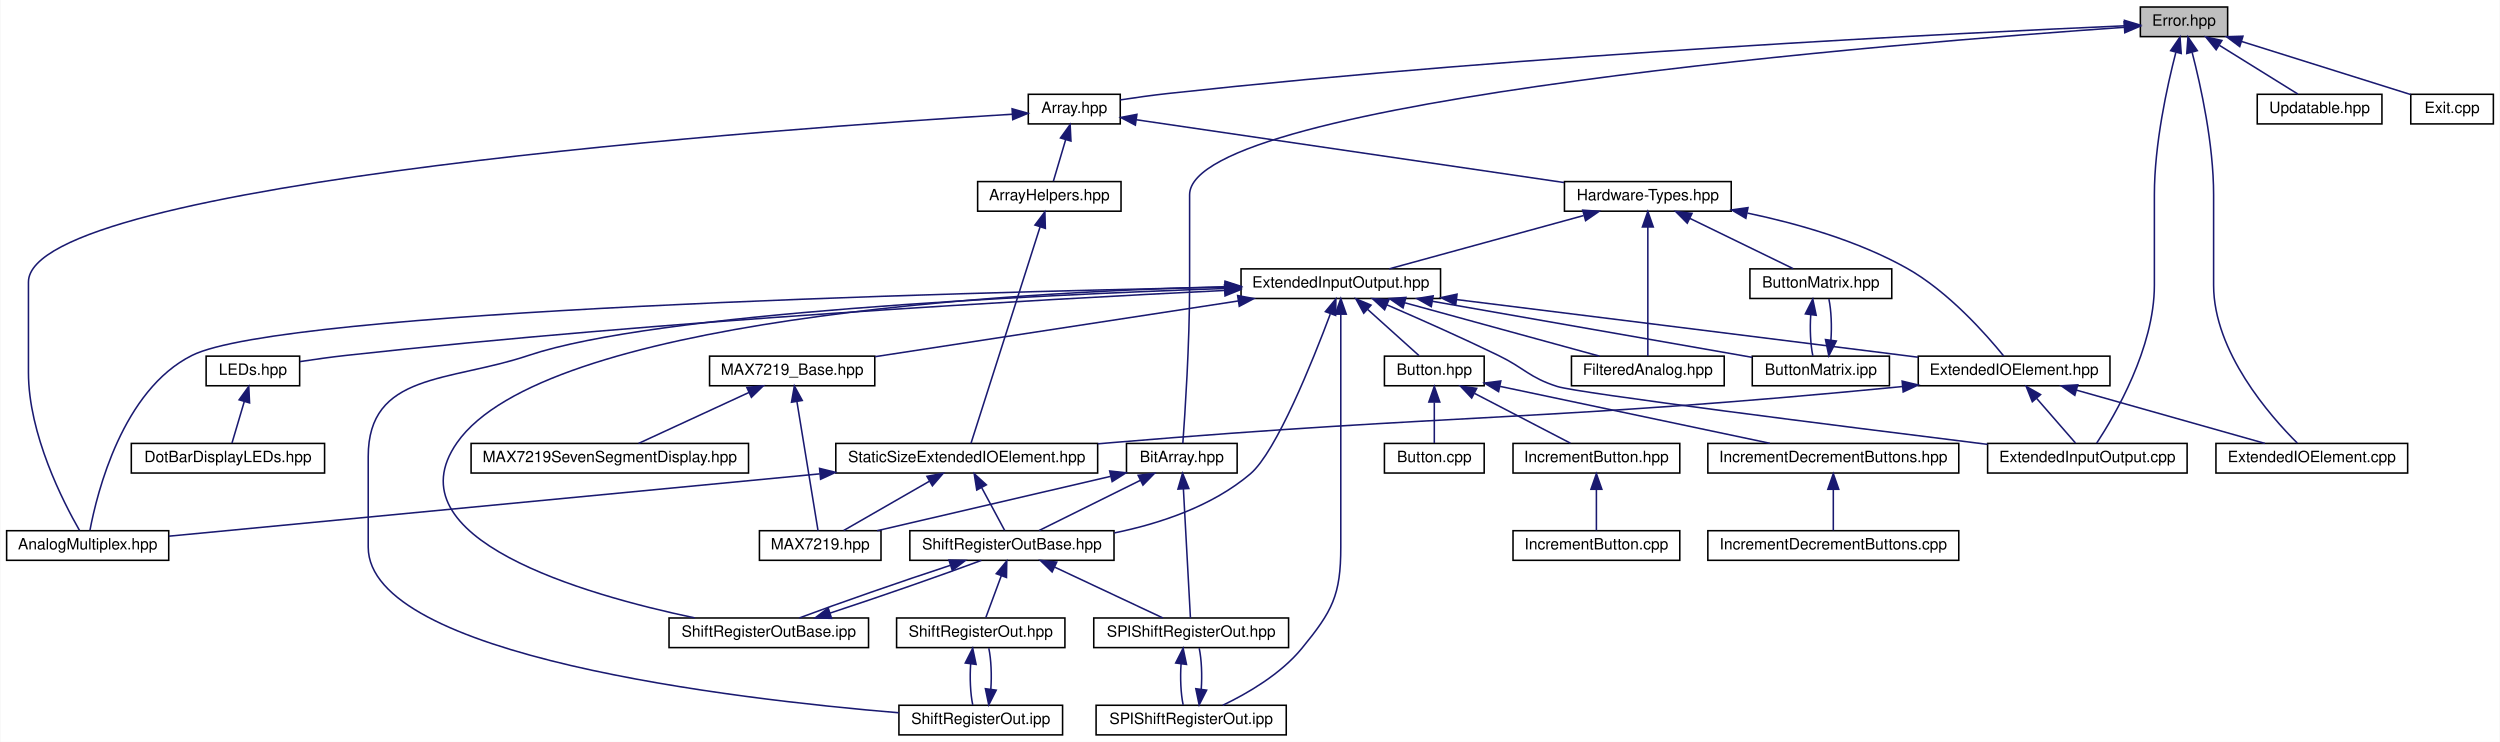
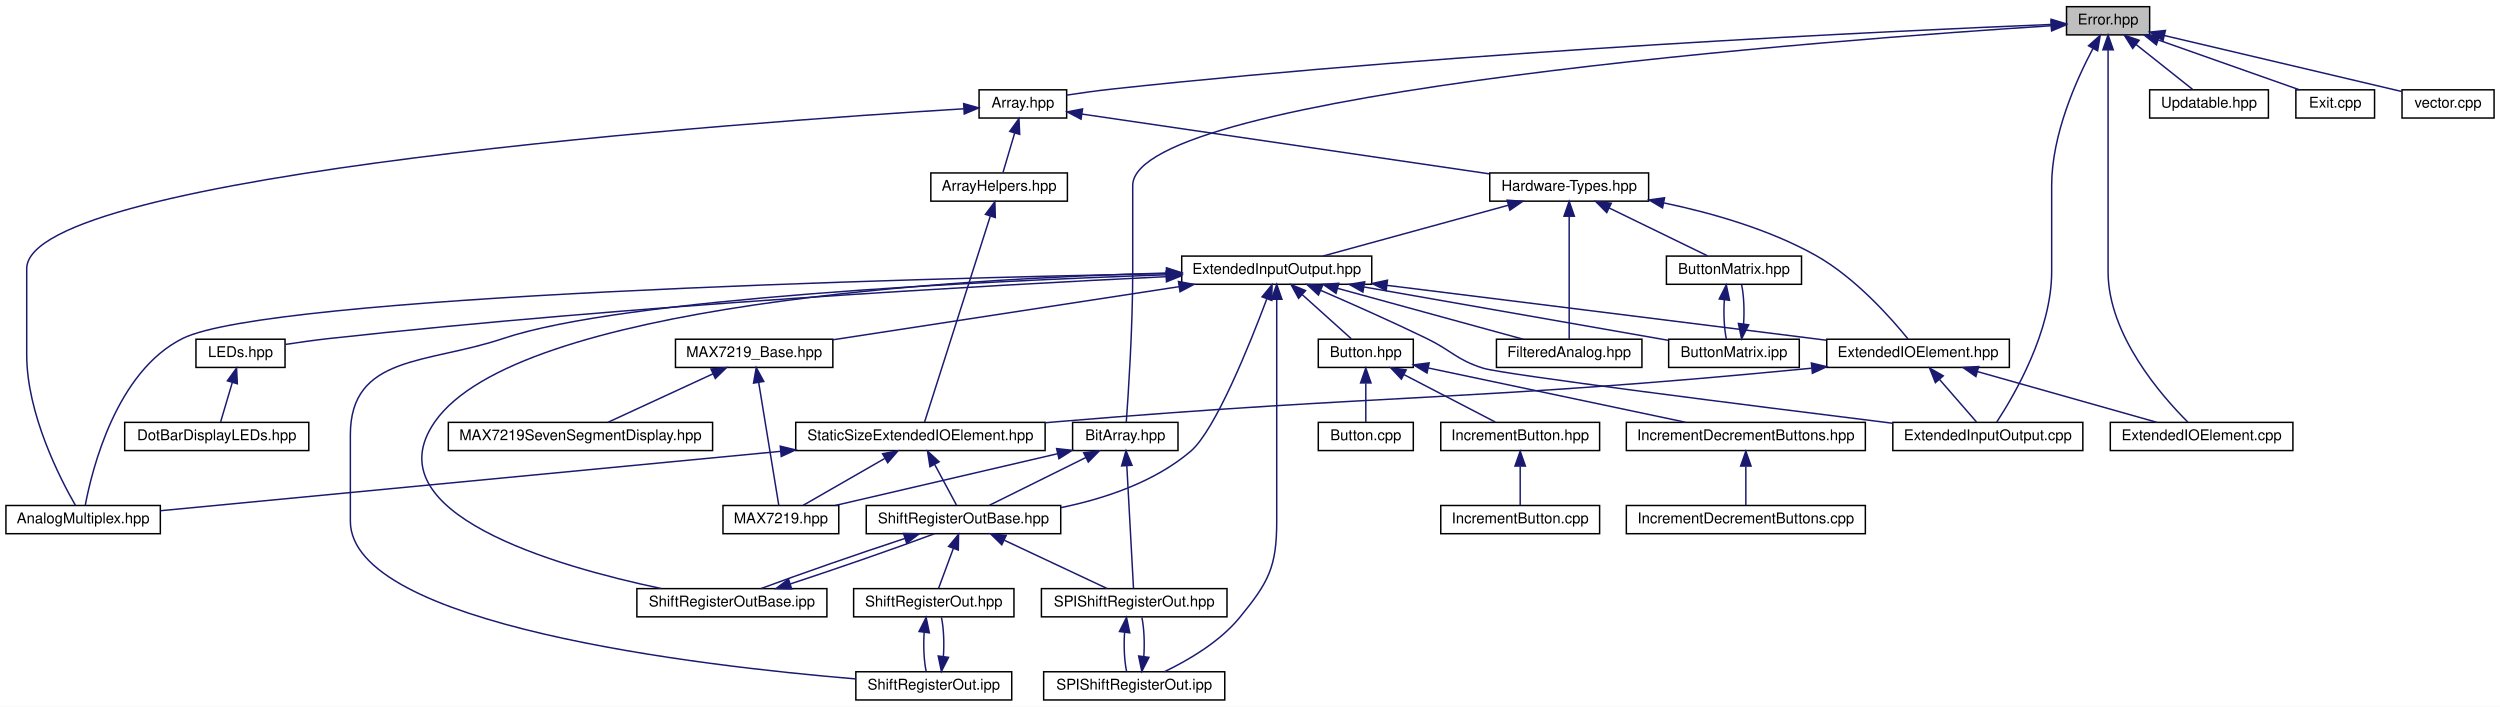
- <svg xmlns="http://www.w3.org/2000/svg" xmlns:xlink="http://www.w3.org/1999/xlink" width="1604pt" height="476pt" viewBox="0.00 0.00 1603.50 476.00">
+ <svg xmlns="http://www.w3.org/2000/svg" xmlns:xlink="http://www.w3.org/1999/xlink" width="1684pt" height="476pt" viewBox="0.00 0.00 1684.00 476.00">
  <g id="graph0" class="graph" transform="scale(1 1) rotate(0) translate(4 472)">
-     <polygon fill="white" stroke="none" points="-4,4 -4,-472 1599.5,-472 1599.5,4 -4,4" />
+     <polygon fill="white" stroke="none" points="-4,4 -4,-472 1680,-472 1680,4 -4,4" />
    <g id="node1" class="node">
      <g id="a_node1">
        <a xlink:title=" ">
-           <polygon fill="#bfbfbf" stroke="black" points="1369,-448.5 1369,-467.5 1425,-467.5 1425,-448.5 1369,-448.5" />
-           <text text-anchor="middle" x="1397" y="-455.5" font-family="Helvetica,sans-Serif" font-size="10.00">Error.hpp</text>
+           <polygon fill="#bfbfbf" stroke="black" points="1388,-448.5 1388,-467.5 1444,-467.5 1444,-448.5 1388,-448.5" />
+           <text text-anchor="middle" x="1416" y="-455.5" font-family="Helvetica,sans-Serif" font-size="10.00">Error.hpp</text>
        </a>
      </g>
    </g>
    <g id="node2" class="node">
      <g id="a_node2">
        <a xlink:href="../../de/d76/Array_8hpp.html" target="_top" xlink:title=" ">
          <polygon fill="white" stroke="black" points="655.5,-392.5 655.5,-411.5 714.5,-411.5 714.5,-392.5 655.5,-392.5" />
          <text text-anchor="middle" x="685" y="-399.5" font-family="Helvetica,sans-Serif" font-size="10.00">Array.hpp</text>
        </a>
      </g>
    </g>
    <g id="edge1" class="edge">
-       <path fill="none" stroke="midnightblue" d="M1358.68,-455.428C1257.93,-451.061 977.344,-437.403 745,-412 735.053,-410.912 724.226,-409.393 714.541,-407.911" />
-       <polygon fill="midnightblue" stroke="midnightblue" points="1358.83,-458.937 1368.97,-455.868 1359.13,-451.943 1358.83,-458.937" />
+       <path fill="none" stroke="midnightblue" d="M1377.6,-455.528C1274.81,-451.347 984.911,-437.994 745,-412 735.052,-410.922 724.224,-409.405 714.54,-407.923" />
+       <polygon fill="midnightblue" stroke="midnightblue" points="1377.67,-459.033 1387.8,-455.937 1377.95,-452.039 1377.67,-459.033" />
    </g>
    <g id="node24" class="node">
      <g id="a_node24">
        <a xlink:href="../../d6/d3c/ExtendedInputOutput_8cpp.html" target="_top" xlink:title=" ">
          <polygon fill="white" stroke="black" points="1271,-168.5 1271,-187.5 1399,-187.5 1399,-168.5 1271,-168.5" />
          <text text-anchor="middle" x="1335" y="-175.5" font-family="Helvetica,sans-Serif" font-size="10.00">ExtendedInputOutput.cpp</text>
        </a>
      </g>
    </g>
    <g id="edge52" class="edge">
-       <path fill="none" stroke="midnightblue" d="M1391.78,-438.39C1386.16,-416.65 1378,-379.511 1378,-347 1378,-347 1378,-347 1378,-289 1378,-248.811 1352.79,-205.682 1340.98,-187.672" />
-       <polygon fill="midnightblue" stroke="midnightblue" points="1388.46,-439.502 1394.44,-448.249 1395.22,-437.683 1388.46,-439.502" />
+       <path fill="none" stroke="midnightblue" d="M1405.86,-439.429C1394.6,-418.236 1378,-381.187 1378,-347 1378,-347 1378,-347 1378,-289 1378,-248.811 1352.79,-205.682 1340.98,-187.672" />
+       <polygon fill="midnightblue" stroke="midnightblue" points="1402.82,-441.168 1410.72,-448.231 1408.95,-437.785 1402.82,-441.168" />
    </g>
    <g id="node25" class="node">
      <g id="a_node25">
        <a xlink:href="../../da/d1f/ExtendedIOElement_8cpp.html" target="_top" xlink:title=" ">
          <polygon fill="white" stroke="black" points="1417.5,-168.5 1417.5,-187.5 1540.5,-187.5 1540.5,-168.5 1417.5,-168.5" />
          <text text-anchor="middle" x="1479" y="-175.5" font-family="Helvetica,sans-Serif" font-size="10.00">ExtendedIOElement.cpp</text>
        </a>
      </g>
    </g>
    <g id="edge53" class="edge">
-       <path fill="none" stroke="midnightblue" d="M1402.22,-438.39C1407.84,-416.65 1416,-379.511 1416,-347 1416,-347 1416,-347 1416,-289 1416,-246.305 1452.18,-205.149 1469.7,-187.718" />
-       <polygon fill="midnightblue" stroke="midnightblue" points="1398.78,-437.683 1399.56,-448.249 1405.54,-439.502 1398.78,-437.683" />
+       <path fill="none" stroke="midnightblue" d="M1416,-438.251C1416,-416.357 1416,-379.052 1416,-347 1416,-347 1416,-347 1416,-289 1416,-246.305 1452.18,-205.149 1469.7,-187.718" />
+       <polygon fill="midnightblue" stroke="midnightblue" points="1412.5,-438.442 1416,-448.442 1419.5,-438.442 1412.5,-438.442" />
    </g>
    <g id="node31" class="node">
      <g id="a_node31">
        <a xlink:href="../../d1/d40/BitArray_8hpp.html" target="_top" xlink:title=" ">
          <polygon fill="white" stroke="black" points="718.5,-168.5 718.5,-187.5 789.5,-187.5 789.5,-168.5 718.5,-168.5" />
          <text text-anchor="middle" x="754" y="-175.5" font-family="Helvetica,sans-Serif" font-size="10.00">BitArray.hpp</text>
        </a>
      </g>
    </g>
    <g id="edge46" class="edge">
-       <path fill="none" stroke="midnightblue" d="M1358.67,-454.475C1220.91,-444.894 759,-408.208 759,-347 759,-347 759,-347 759,-289 759,-251.148 756.009,-206.046 754.654,-187.552" />
-       <polygon fill="midnightblue" stroke="midnightblue" points="1358.55,-457.974 1368.76,-455.168 1359.03,-450.991 1358.55,-457.974" />
+       <path fill="none" stroke="midnightblue" d="M1377.48,-454.654C1236.8,-445.581 759,-410.12 759,-347 759,-347 759,-347 759,-289 759,-251.148 756.009,-206.046 754.654,-187.552" />
+       <polygon fill="midnightblue" stroke="midnightblue" points="1377.57,-458.167 1387.77,-455.309 1378.01,-451.181 1377.57,-458.167" />
    </g>
    <g id="node32" class="node">
      <g id="a_node32">
        <a xlink:href="../../d4/d93/Updatable_8hpp.html" target="_top" xlink:title=" ">
          <polygon fill="white" stroke="black" points="1444,-392.5 1444,-411.5 1524,-411.5 1524,-392.5 1444,-392.5" />
          <text text-anchor="middle" x="1484" y="-399.5" font-family="Helvetica,sans-Serif" font-size="10.00">Updatable.hpp</text>
        </a>
      </g>
    </g>
    <g id="edge50" class="edge">
-       <path fill="none" stroke="midnightblue" d="M1419.72,-442.901C1435.67,-432.999 1456.5,-420.071 1470.06,-411.655" />
-       <polygon fill="midnightblue" stroke="midnightblue" points="1417.63,-440.077 1410.98,-448.324 1421.32,-446.024 1417.63,-440.077" />
+       <path fill="none" stroke="midnightblue" d="M1434.76,-442.101C1447,-432.382 1462.56,-420.027 1472.88,-411.834" />
+       <polygon fill="midnightblue" stroke="midnightblue" points="1432.58,-439.364 1426.93,-448.324 1436.93,-444.846 1432.58,-439.364" />
    </g>
    <g id="node33" class="node">
      <g id="a_node33">
        <a xlink:href="../../d6/df4/Exit_8cpp.html" target="_top" xlink:title=" ">
          <polygon fill="white" stroke="black" points="1542.5,-392.5 1542.5,-411.5 1595.5,-411.5 1595.5,-392.5 1542.5,-392.5" />
          <text text-anchor="middle" x="1569" y="-399.5" font-family="Helvetica,sans-Serif" font-size="10.00">Exit.cpp</text>
        </a>
      </g>
    </g>
    <g id="edge51" class="edge">
-       <path fill="none" stroke="midnightblue" d="M1433.89,-445.418C1466.53,-435.171 1513.36,-420.469 1542.44,-411.339" />
-       <polygon fill="midnightblue" stroke="midnightblue" points="1432.75,-442.109 1424.25,-448.444 1434.84,-448.787 1432.75,-442.109" />
+       <path fill="none" stroke="midnightblue" d="M1449.89,-445.039C1478.68,-434.879 1519.29,-420.546 1544.87,-411.516" />
+       <polygon fill="midnightblue" stroke="midnightblue" points="1448.51,-441.815 1440.24,-448.444 1450.84,-448.416 1448.51,-441.815" />
+     </g>
+     <g id="node34" class="node">
+       <g id="a_node34">
+         <a xlink:href="../../d4/d1b/vector_8cpp.html" target="_top" xlink:title=" ">
+           <polygon fill="white" stroke="black" points="1614,-392.5 1614,-411.5 1676,-411.5 1676,-392.5 1614,-392.5" />
+           <text text-anchor="middle" x="1645" y="-399.5" font-family="Helvetica,sans-Serif" font-size="10.00">vector.cpp</text>
+         </a>
+       </g>
+     </g>
+     <g id="edge54" class="edge">
+       <path fill="none" stroke="midnightblue" d="M1453.98,-448.044C1498.71,-437.495 1572.18,-420.172 1613.76,-410.367" />
+       <polygon fill="midnightblue" stroke="midnightblue" points="1453.01,-444.677 1444.08,-450.379 1454.62,-451.49 1453.01,-444.677" />
    </g>
    <g id="node3" class="node">
      <g id="a_node3">
        <a xlink:href="../../d5/db6/ArrayHelpers_8hpp.html" target="_top" xlink:title=" ">
          <polygon fill="white" stroke="black" points="623,-336.5 623,-355.5 715,-355.5 715,-336.5 623,-336.5" />
          <text text-anchor="middle" x="669" y="-343.5" font-family="Helvetica,sans-Serif" font-size="10.00">ArrayHelpers.hpp</text>
        </a>
      </g>
    </g>
    <g id="edge2" class="edge">
      <path fill="none" stroke="midnightblue" d="M679.488,-382.396C676.811,-373.362 673.722,-362.936 671.593,-355.751" />
      <polygon fill="midnightblue" stroke="midnightblue" points="676.161,-383.489 682.358,-392.083 682.873,-381.501 676.161,-383.489" />
    </g>
    <g id="node5" class="node">
      <g id="a_node5">
        <a xlink:href="../../d7/def/AnalogMultiplex_8hpp.html" target="_top" xlink:title=" ">
          <polygon fill="white" stroke="black" points="0,-112.5 0,-131.5 104,-131.5 104,-112.5 0,-112.5" />
          <text text-anchor="middle" x="52" y="-119.5" font-family="Helvetica,sans-Serif" font-size="10.00">AnalogMultiplex.hpp</text>
        </a>
      </g>
    </g>
    <g id="edge15" class="edge">
      <path fill="none" stroke="midnightblue" d="M645.122,-398.706C500.775,-389.881 14,-355.349 14,-291 14,-291 14,-291 14,-233 14,-193.399 36.275,-149.957 46.716,-131.769" />
      <polygon fill="midnightblue" stroke="midnightblue" points="645.109,-402.212 655.302,-399.321 645.531,-395.225 645.109,-402.212" />
    </g>
    <g id="node13" class="node">
      <g id="a_node13">
        <a xlink:href="../../d4/d35/Hardware-Types_8hpp.html" target="_top" xlink:title=" ">
          <polygon fill="white" stroke="black" points="999.5,-336.5 999.5,-355.5 1106.5,-355.5 1106.5,-336.5 999.5,-336.5" />
          <text text-anchor="middle" x="1053" y="-343.5" font-family="Helvetica,sans-Serif" font-size="10.00">Hardware-Types.hpp</text>
        </a>
      </g>
    </g>
    <g id="edge16" class="edge">
      <path fill="none" stroke="midnightblue" d="M724.866,-395.15C791.26,-385.408 924.549,-365.849 999.201,-354.894" />
      <polygon fill="midnightblue" stroke="midnightblue" points="724.189,-391.712 714.803,-396.627 725.205,-398.638 724.189,-391.712" />
    </g>
    <g id="node4" class="node">
      <g id="a_node4">
        <a xlink:href="../../d2/d05/StaticSizeExtendedIOElement_8hpp.html" target="_top" xlink:title=" ">
          <polygon fill="white" stroke="black" points="532,-168.5 532,-187.5 700,-187.5 700,-168.5 532,-168.5" />
          <text text-anchor="middle" x="616" y="-175.5" font-family="Helvetica,sans-Serif" font-size="10.00">StaticSizeExtendedIOElement.hpp</text>
        </a>
      </g>
    </g>
    <g id="edge3" class="edge">
      <path fill="none" stroke="midnightblue" d="M663.06,-326.395C651.627,-290.585 626.965,-213.342 618.736,-187.568" />
      <polygon fill="midnightblue" stroke="midnightblue" points="659.775,-327.613 666.15,-336.075 666.443,-325.484 659.775,-327.613" />
    </g>
    <g id="edge4" class="edge">
      <path fill="none" stroke="midnightblue" d="M521.603,-167.962C401.739,-156.486 199.114,-137.085 104.105,-127.989" />
      <polygon fill="midnightblue" stroke="midnightblue" points="521.58,-171.476 531.868,-168.945 522.247,-164.508 521.58,-171.476" />
    </g>
    <g id="node6" class="node">
      <g id="a_node6">
        <a xlink:href="../../d2/d25/MAX7219_8hpp.html" target="_top" xlink:title=" ">
          <polygon fill="white" stroke="black" points="483,-112.5 483,-131.5 561,-131.5 561,-112.5 483,-112.5" />
          <text text-anchor="middle" x="522" y="-119.5" font-family="Helvetica,sans-Serif" font-size="10.00">MAX7219.hpp</text>
        </a>
      </g>
    </g>
    <g id="edge5" class="edge">
      <path fill="none" stroke="midnightblue" d="M591.938,-163.177C574.641,-153.241 551.852,-140.149 537.065,-131.655" />
      <polygon fill="midnightblue" stroke="midnightblue" points="590.483,-166.378 600.897,-168.324 593.97,-160.308 590.483,-166.378" />
    </g>
    <g id="node7" class="node">
      <g id="a_node7">
        <a xlink:href="../../d8/d93/ShiftRegisterOutBase_8hpp.html" target="_top" xlink:title=" ">
          <polygon fill="white" stroke="black" points="579.5,-112.5 579.5,-131.5 710.5,-131.5 710.5,-112.5 579.5,-112.5" />
          <text text-anchor="middle" x="645" y="-119.5" font-family="Helvetica,sans-Serif" font-size="10.00">ShiftRegisterOutBase.hpp</text>
        </a>
      </g>
    </g>
    <g id="edge6" class="edge">
      <path fill="none" stroke="midnightblue" d="M625.676,-158.983C630.598,-149.817 636.358,-139.092 640.3,-131.751" />
      <polygon fill="midnightblue" stroke="midnightblue" points="622.437,-157.617 620.789,-168.083 628.604,-160.929 622.437,-157.617" />
    </g>
    <g id="node8" class="node">
      <g id="a_node8">
        <a xlink:href="../../d0/db4/ShiftRegisterOut_8hpp.html" target="_top" xlink:title=" ">
          <polygon fill="white" stroke="black" points="571,-56.5 571,-75.5 679,-75.5 679,-56.5 571,-56.5" />
          <text text-anchor="middle" x="625" y="-63.5" font-family="Helvetica,sans-Serif" font-size="10.00">ShiftRegisterOut.hpp</text>
        </a>
      </g>
    </g>
    <g id="edge7" class="edge">
      <path fill="none" stroke="midnightblue" d="M638.218,-102.69C634.848,-93.589 630.931,-83.014 628.241,-75.751" />
      <polygon fill="midnightblue" stroke="midnightblue" points="634.942,-103.921 641.697,-112.083 641.506,-101.49 634.942,-103.921" />
    </g>
    <g id="node10" class="node">
      <g id="a_node10">
        <a xlink:href="../../d5/d47/ShiftRegisterOutBase_8ipp.html" target="_top" xlink:title=" ">
          <polygon fill="white" stroke="black" points="425,-56.5 425,-75.5 553,-75.5 553,-56.5 425,-56.5" />
          <text text-anchor="middle" x="489" y="-63.5" font-family="Helvetica,sans-Serif" font-size="10.00">ShiftRegisterOutBase.ipp</text>
        </a>
      </g>
    </g>
    <g id="edge10" class="edge">
      <path fill="none" stroke="midnightblue" d="M605.538,-109.304C574.533,-99.129 532.829,-84.625 508.523,-75.516" />
      <polygon fill="midnightblue" stroke="midnightblue" points="604.6,-112.68 615.193,-112.444 606.765,-106.023 604.6,-112.68" />
    </g>
    <g id="node11" class="node">
      <g id="a_node11">
        <a xlink:href="../../d7/d88/SPIShiftRegisterOut_8hpp.html" target="_top" xlink:title=" ">
          <polygon fill="white" stroke="black" points="697.5,-56.5 697.5,-75.5 822.5,-75.5 822.5,-56.5 697.5,-56.5" />
          <text text-anchor="middle" x="760" y="-63.5" font-family="Helvetica,sans-Serif" font-size="10.00">SPIShiftRegisterOut.hpp</text>
        </a>
      </g>
    </g>
    <g id="edge12" class="edge">
      <path fill="none" stroke="midnightblue" d="M672.481,-108.096C693.966,-98.007 723.222,-84.27 741.863,-75.516" />
      <polygon fill="midnightblue" stroke="midnightblue" points="670.786,-105.025 663.222,-112.444 673.762,-111.361 670.786,-105.025" />
    </g>
    <g id="node9" class="node">
      <g id="a_node9">
        <a xlink:href="../../de/d95/ShiftRegisterOut_8ipp.html" target="_top" xlink:title=" ">
          <polygon fill="white" stroke="black" points="572.5,-0.5 572.5,-19.5 677.5,-19.5 677.5,-0.5 572.5,-0.5" />
          <text text-anchor="middle" x="625" y="-7.5" font-family="Helvetica,sans-Serif" font-size="10.00">ShiftRegisterOut.ipp</text>
        </a>
      </g>
    </g>
    <g id="edge8" class="edge">
      <path fill="none" stroke="midnightblue" d="M618.528,-46.1C617.896,-37.136 618.343,-26.858 619.869,-19.751" />
      <polygon fill="midnightblue" stroke="midnightblue" points="615.066,-46.622 619.834,-56.083 622.007,-45.713 615.066,-46.622" />
    </g>
    <g id="edge9" class="edge">
      <path fill="none" stroke="midnightblue" d="M631.458,-29.691C632.106,-38.635 631.676,-48.927 630.166,-56.083" />
      <polygon fill="midnightblue" stroke="midnightblue" points="634.923,-29.2 630.131,-19.751 627.985,-30.126 634.923,-29.2" />
    </g>
    <g id="edge11" class="edge">
      <path fill="none" stroke="midnightblue" d="M528.326,-78.651C559.299,-88.813 601.013,-103.32 625.37,-112.444" />
      <polygon fill="midnightblue" stroke="midnightblue" points="529.275,-75.279 518.683,-75.516 527.111,-81.936 529.275,-75.279" />
    </g>
    <g id="node12" class="node">
      <g id="a_node12">
        <a xlink:href="../../da/d45/SPIShiftRegisterOut_8ipp.html" target="_top" xlink:title=" ">
          <polygon fill="white" stroke="black" points="699,-0.5 699,-19.5 821,-19.5 821,-0.5 699,-0.5" />
          <text text-anchor="middle" x="760" y="-7.5" font-family="Helvetica,sans-Serif" font-size="10.00">SPIShiftRegisterOut.ipp</text>
        </a>
      </g>
    </g>
    <g id="edge13" class="edge">
      <path fill="none" stroke="midnightblue" d="M753.528,-46.1C752.896,-37.136 753.343,-26.858 754.869,-19.751" />
      <polygon fill="midnightblue" stroke="midnightblue" points="750.066,-46.622 754.834,-56.083 757.007,-45.713 750.066,-46.622" />
    </g>
    <g id="edge14" class="edge">
      <path fill="none" stroke="midnightblue" d="M766.458,-29.691C767.106,-38.635 766.676,-48.927 765.166,-56.083" />
      <polygon fill="midnightblue" stroke="midnightblue" points="769.923,-29.2 765.131,-19.751 762.985,-30.126 769.923,-29.2" />
    </g>
    <g id="node14" class="node">
      <g id="a_node14">
        <a xlink:href="../../d9/d4b/ButtonMatrix_8hpp.html" target="_top" xlink:title=" ">
          <polygon fill="white" stroke="black" points="1118.5,-280.5 1118.5,-299.5 1209.5,-299.5 1209.5,-280.5 1118.5,-280.5" />
          <text text-anchor="middle" x="1164" y="-287.5" font-family="Helvetica,sans-Serif" font-size="10.00">ButtonMatrix.hpp</text>
        </a>
      </g>
    </g>
    <g id="edge17" class="edge">
      <path fill="none" stroke="midnightblue" d="M1080.01,-331.862C1100.59,-321.849 1128.34,-308.346 1146.21,-299.655" />
      <polygon fill="midnightblue" stroke="midnightblue" points="1078.3,-328.802 1070.83,-336.324 1081.36,-335.097 1078.3,-328.802" />
    </g>
    <g id="node16" class="node">
      <g id="a_node16">
        <a xlink:href="../../dd/ddf/ExtendedInputOutput_8hpp.html" target="_top" xlink:title=" ">
          <polygon fill="white" stroke="black" points="792,-280.5 792,-299.5 920,-299.5 920,-280.5 792,-280.5" />
          <text text-anchor="middle" x="856" y="-287.5" font-family="Helvetica,sans-Serif" font-size="10.00">ExtendedInputOutput.hpp</text>
        </a>
      </g>
    </g>
    <g id="edge20" class="edge">
      <path fill="none" stroke="midnightblue" d="M1011.77,-333.699C974.591,-323.507 920.729,-308.743 887.069,-299.516" />
      <polygon fill="midnightblue" stroke="midnightblue" points="1011.22,-337.175 1021.78,-336.444 1013.07,-330.424 1011.22,-337.175" />
    </g>
    <g id="node23" class="node">
      <g id="a_node23">
        <a xlink:href="../../d4/d57/ExtendedIOElement_8hpp.html" target="_top" xlink:title=" ">
          <polygon fill="white" stroke="black" points="1226.5,-224.5 1226.5,-243.5 1349.5,-243.5 1349.5,-224.5 1226.5,-224.5" />
          <text text-anchor="middle" x="1288" y="-231.5" font-family="Helvetica,sans-Serif" font-size="10.00">ExtendedIOElement.hpp</text>
        </a>
      </g>
    </g>
    <g id="edge44" class="edge">
      <path fill="none" stroke="midnightblue" d="M1116.93,-335.285C1149.01,-328.562 1187.61,-317.564 1219,-300 1245.71,-285.053 1270.03,-257.513 1281.34,-243.569" />
      <polygon fill="midnightblue" stroke="midnightblue" points="1115.88,-331.926 1106.76,-337.32 1117.25,-338.79 1115.88,-331.926" />
    </g>
    <g id="node26" class="node">
      <g id="a_node26">
        <a xlink:href="../../d8/df3/FilteredAnalog_8hpp.html" target="_top" xlink:title=" ">
          <polygon fill="white" stroke="black" points="1004,-224.5 1004,-243.5 1102,-243.5 1102,-224.5 1004,-224.5" />
          <text text-anchor="middle" x="1053" y="-231.5" font-family="Helvetica,sans-Serif" font-size="10.00">FilteredAnalog.hpp</text>
        </a>
      </g>
    </g>
    <g id="edge45" class="edge">
      <path fill="none" stroke="midnightblue" d="M1053,-326.348C1053,-302.254 1053,-261.308 1053,-243.591" />
      <polygon fill="midnightblue" stroke="midnightblue" points="1049.5,-326.368 1053,-336.368 1056.5,-326.369 1049.5,-326.368" />
    </g>
    <g id="node15" class="node">
      <g id="a_node15">
        <a xlink:href="../../d5/d41/ButtonMatrix_8ipp.html" target="_top" xlink:title=" ">
          <polygon fill="white" stroke="black" points="1120,-224.5 1120,-243.5 1208,-243.5 1208,-224.5 1120,-224.5" />
          <text text-anchor="middle" x="1164" y="-231.5" font-family="Helvetica,sans-Serif" font-size="10.00">ButtonMatrix.ipp</text>
        </a>
      </g>
    </g>
    <g id="edge18" class="edge">
      <path fill="none" stroke="midnightblue" d="M1157.53,-270.101C1156.9,-261.136 1157.34,-250.858 1158.87,-243.751" />
      <polygon fill="midnightblue" stroke="midnightblue" points="1154.07,-270.622 1158.83,-280.083 1161.01,-269.713 1154.07,-270.622" />
    </g>
    <g id="edge19" class="edge">
      <path fill="none" stroke="midnightblue" d="M1170.46,-253.691C1171.11,-262.635 1170.68,-272.927 1169.17,-280.083" />
      <polygon fill="midnightblue" stroke="midnightblue" points="1173.92,-253.2 1169.13,-243.751 1166.98,-254.126 1173.92,-253.2" />
    </g>
    <g id="edge28" class="edge">
      <path fill="none" stroke="midnightblue" d="M781.691,-287.736C606.362,-284.288 177.236,-272.967 119,-244 74.281,-221.756 58,-155.78 53.467,-131.82" />
      <polygon fill="midnightblue" stroke="midnightblue" points="781.796,-291.238 791.861,-287.932 781.931,-284.24 781.796,-291.238" />
    </g>
    <g id="edge34" class="edge">
      <path fill="none" stroke="midnightblue" d="M849.252,-270.459C837.899,-240.191 814.593,-182.116 798,-168 773.643,-147.278 740.12,-136.094 710.66,-130.06" />
      <polygon fill="midnightblue" stroke="midnightblue" points="846.11,-272.053 852.86,-280.219 852.676,-269.626 846.11,-272.053" />
    </g>
    <g id="edge36" class="edge">
      <path fill="none" stroke="midnightblue" d="M781.823,-286.903C658.232,-282.692 415.766,-271.174 335,-244 283.695,-226.738 232,-233.131 232,-179 232,-179 232,-179 232,-121 232,-51.123 465.317,-23.622 572.406,-14.68" />
      <polygon fill="midnightblue" stroke="midnightblue" points="781.847,-290.406 791.958,-287.241 782.08,-283.41 781.847,-290.406" />
    </g>
    <g id="edge35" class="edge">
      <path fill="none" stroke="midnightblue" d="M781.625,-288.073C640.841,-284.469 344.494,-267.406 289,-188 245.993,-126.461 369.591,-90.675 441.457,-75.559" />
      <polygon fill="midnightblue" stroke="midnightblue" points="781.815,-291.579 791.896,-288.319 781.983,-284.581 781.815,-291.579" />
    </g>
    <g id="edge37" class="edge">
      <path fill="none" stroke="midnightblue" d="M856,-270.251C856,-248.357 856,-211.052 856,-179 856,-179 856,-179 856,-121 856,-90.048 850.619,-79.94 831,-56 817.402,-39.407 796.01,-27.033 780.258,-19.503" />
      <polygon fill="midnightblue" stroke="midnightblue" points="852.5,-270.442 856,-280.442 859.5,-270.442 852.5,-270.442" />
    </g>
    <g id="edge27" class="edge">
      <path fill="none" stroke="midnightblue" d="M914.859,-278.681C974.697,-268.189 1066.04,-252.174 1119.92,-242.729" />
      <polygon fill="midnightblue" stroke="midnightblue" points="914.049,-275.269 904.804,-280.444 915.258,-282.164 914.049,-275.269" />
    </g>
    <g id="node17" class="node">
      <g id="a_node17">
        <a xlink:href="../../d4/db3/Button_8hpp.html" target="_top" xlink:title=" ">
          <polygon fill="white" stroke="black" points="884,-224.5 884,-243.5 948,-243.5 948,-224.5 884,-224.5" />
          <text text-anchor="middle" x="916" y="-231.5" font-family="Helvetica,sans-Serif" font-size="10.00">Button.hpp</text>
        </a>
      </g>
    </g>
    <g id="edge21" class="edge">
      <path fill="none" stroke="midnightblue" d="M873.181,-273.537C883.879,-263.909 897.256,-251.869 906.185,-243.834" />
      <polygon fill="midnightblue" stroke="midnightblue" points="870.732,-271.033 865.64,-280.324 875.414,-276.236 870.732,-271.033" />
    </g>
    <g id="edge29" class="edge">
      <path fill="none" stroke="midnightblue" d="M930.255,-279.79C1003.24,-270.725 1117.8,-256.47 1217,-244 1220.08,-243.613 1223.24,-243.215 1226.43,-242.813" />
      <polygon fill="midnightblue" stroke="midnightblue" points="929.73,-276.328 920.238,-281.033 930.593,-283.274 929.73,-276.328" />
    </g>
    <g id="edge33" class="edge">
      <path fill="none" stroke="midnightblue" d="M885.624,-276.408C905.879,-267.651 933.253,-255.524 957,-244 974.17,-235.667 976.813,-229.786 995,-224 1007.98,-219.871 1176.14,-198.65 1270.99,-186.883" />
      <polygon fill="midnightblue" stroke="midnightblue" points="884.103,-273.252 876.3,-280.419 886.869,-279.682 884.103,-273.252" />
    </g>
    <g id="edge38" class="edge">
      <path fill="none" stroke="midnightblue" d="M897.229,-277.699C934.409,-267.507 988.271,-252.743 1021.93,-243.516" />
      <polygon fill="midnightblue" stroke="midnightblue" points="895.934,-274.424 887.215,-280.444 897.785,-281.175 895.934,-274.424" />
    </g>
    <g id="node27" class="node">
      <g id="a_node27">
        <a xlink:href="../../d9/d4f/LEDs_8hpp.html" target="_top" xlink:title=" ">
          <polygon fill="white" stroke="black" points="128,-224.5 128,-243.5 188,-243.5 188,-224.5 128,-224.5" />
          <text text-anchor="middle" x="158" y="-231.5" font-family="Helvetica,sans-Serif" font-size="10.00">LEDs.hpp</text>
        </a>
      </g>
    </g>
    <g id="edge39" class="edge">
      <path fill="none" stroke="midnightblue" d="M781.439,-285.642C662.176,-279.843 421.232,-266.375 218,-244 208.263,-242.928 197.682,-241.447 188.156,-239.996" />
      <polygon fill="midnightblue" stroke="midnightblue" points="781.396,-289.144 791.553,-286.129 781.734,-282.152 781.396,-289.144" />
    </g>
    <g id="node29" class="node">
      <g id="a_node29">
        <a xlink:href="../../d7/d13/MAX7219__Base_8hpp.html" target="_top" xlink:title=" ">
          <polygon fill="white" stroke="black" points="451,-224.5 451,-243.5 557,-243.5 557,-224.5 451,-224.5" />
          <text text-anchor="middle" x="504" y="-231.5" font-family="Helvetica,sans-Serif" font-size="10.00">MAX7219_Base.hpp</text>
        </a>
      </g>
    </g>
    <g id="edge41" class="edge">
      <path fill="none" stroke="midnightblue" d="M790.151,-278.898C722.826,-268.57 619.541,-252.725 557.21,-243.163" />
      <polygon fill="midnightblue" stroke="midnightblue" points="789.809,-282.387 800.225,-280.444 790.871,-275.468 789.809,-282.387" />
    </g>
    <g id="node18" class="node">
      <g id="a_node18">
        <a xlink:href="../../de/dd1/Button_8cpp.html" target="_top" xlink:title=" ">
          <polygon fill="white" stroke="black" points="884,-168.5 884,-187.5 948,-187.5 948,-168.5 884,-168.5" />
          <text text-anchor="middle" x="916" y="-175.5" font-family="Helvetica,sans-Serif" font-size="10.00">Button.cpp</text>
        </a>
      </g>
    </g>
    <g id="edge22" class="edge">
      <path fill="none" stroke="midnightblue" d="M916,-213.805C916,-204.91 916,-194.78 916,-187.751" />
      <polygon fill="midnightblue" stroke="midnightblue" points="912.5,-214.083 916,-224.083 919.5,-214.083 912.5,-214.083" />
    </g>
    <g id="node19" class="node">
      <g id="a_node19">
        <a xlink:href="../../d5/d04/IncrementButton_8hpp.html" target="_top" xlink:title=" ">
          <polygon fill="white" stroke="black" points="966.5,-168.5 966.5,-187.5 1073.5,-187.5 1073.5,-168.5 966.5,-168.5" />
          <text text-anchor="middle" x="1020" y="-175.5" font-family="Helvetica,sans-Serif" font-size="10.00">IncrementButton.hpp</text>
        </a>
      </g>
    </g>
    <g id="edge23" class="edge">
      <path fill="none" stroke="midnightblue" d="M941.828,-219.59C961.057,-209.605 986.745,-196.267 1003.33,-187.655" />
      <polygon fill="midnightblue" stroke="midnightblue" points="939.971,-216.61 932.709,-224.324 943.197,-222.822 939.971,-216.61" />
    </g>
    <g id="node21" class="node">
      <g id="a_node21">
        <a xlink:href="../../df/df5/IncrementDecrementButtons_8hpp.html" target="_top" xlink:title=" ">
          <polygon fill="white" stroke="black" points="1091.5,-168.5 1091.5,-187.5 1252.5,-187.5 1252.5,-168.5 1091.5,-168.5" />
          <text text-anchor="middle" x="1172" y="-175.5" font-family="Helvetica,sans-Serif" font-size="10.00">IncrementDecrementButtons.hpp</text>
        </a>
      </g>
    </g>
    <g id="edge25" class="edge">
      <path fill="none" stroke="midnightblue" d="M958.221,-224.094C1006.21,-213.972 1083.99,-197.565 1131.32,-187.58" />
      <polygon fill="midnightblue" stroke="midnightblue" points="957.226,-220.727 948.163,-226.216 958.67,-227.576 957.226,-220.727" />
    </g>
    <g id="node20" class="node">
      <g id="a_node20">
        <a xlink:href="../../db/d9d/IncrementButton_8cpp.html" target="_top" xlink:title=" ">
          <polygon fill="white" stroke="black" points="966.5,-112.5 966.5,-131.5 1073.5,-131.5 1073.5,-112.5 966.5,-112.5" />
          <text text-anchor="middle" x="1020" y="-119.5" font-family="Helvetica,sans-Serif" font-size="10.00">IncrementButton.cpp</text>
        </a>
      </g>
    </g>
    <g id="edge24" class="edge">
      <path fill="none" stroke="midnightblue" d="M1020,-157.805C1020,-148.91 1020,-138.78 1020,-131.751" />
      <polygon fill="midnightblue" stroke="midnightblue" points="1016.5,-158.083 1020,-168.083 1023.5,-158.083 1016.5,-158.083" />
    </g>
    <g id="node22" class="node">
      <g id="a_node22">
        <a xlink:href="../../da/d66/IncrementDecrementButtons_8cpp.html" target="_top" xlink:title=" ">
          <polygon fill="white" stroke="black" points="1091.5,-112.5 1091.5,-131.5 1252.5,-131.5 1252.5,-112.5 1091.5,-112.5" />
          <text text-anchor="middle" x="1172" y="-119.5" font-family="Helvetica,sans-Serif" font-size="10.00">IncrementDecrementButtons.cpp</text>
        </a>
      </g>
    </g>
    <g id="edge26" class="edge">
      <path fill="none" stroke="midnightblue" d="M1172,-157.805C1172,-148.91 1172,-138.78 1172,-131.751" />
      <polygon fill="midnightblue" stroke="midnightblue" points="1168.5,-158.083 1172,-168.083 1175.5,-158.083 1168.5,-158.083" />
    </g>
    <g id="edge30" class="edge">
      <path fill="none" stroke="midnightblue" d="M1216.25,-223.984C990.039,-201.905 931.249,-206.626 709,-188 706.09,-187.756 703.13,-187.502 700.141,-187.24" />
      <polygon fill="midnightblue" stroke="midnightblue" points="1216.16,-227.491 1226.45,-224.986 1216.84,-220.525 1216.16,-227.491" />
    </g>
    <g id="edge31" class="edge">
      <path fill="none" stroke="midnightblue" d="M1302.42,-216.431C1310.66,-206.967 1320.65,-195.483 1327.38,-187.751" />
      <polygon fill="midnightblue" stroke="midnightblue" points="1299.69,-214.242 1295.76,-224.083 1304.97,-218.838 1299.69,-214.242" />
    </g>
    <g id="edge32" class="edge">
      <path fill="none" stroke="midnightblue" d="M1327.97,-221.699C1364.02,-211.507 1416.24,-196.743 1448.88,-187.516" />
      <polygon fill="midnightblue" stroke="midnightblue" points="1326.94,-218.355 1318.26,-224.444 1328.84,-225.091 1326.94,-218.355" />
    </g>
    <g id="node28" class="node">
      <g id="a_node28">
        <a xlink:href="../../d6/d3a/DotBarDisplayLEDs_8hpp.html" target="_top" xlink:title=" ">
          <polygon fill="white" stroke="black" points="80,-168.5 80,-187.5 204,-187.5 204,-168.5 80,-168.5" />
          <text text-anchor="middle" x="142" y="-175.5" font-family="Helvetica,sans-Serif" font-size="10.00">DotBarDisplayLEDs.hpp</text>
        </a>
      </g>
    </g>
    <g id="edge40" class="edge">
      <path fill="none" stroke="midnightblue" d="M152.488,-214.396C149.811,-205.362 146.722,-194.936 144.593,-187.751" />
      <polygon fill="midnightblue" stroke="midnightblue" points="149.161,-215.489 155.358,-224.083 155.873,-213.501 149.161,-215.489" />
    </g>
    <g id="edge42" class="edge">
      <path fill="none" stroke="midnightblue" d="M507.052,-214.348C510.995,-190.254 517.695,-149.308 520.594,-131.591" />
      <polygon fill="midnightblue" stroke="midnightblue" points="503.573,-213.934 505.412,-224.368 510.481,-215.065 503.573,-213.934" />
    </g>
    <g id="node30" class="node">
      <g id="a_node30">
        <a xlink:href="../../d5/d0c/MAX7219SevenSegmentDisplay_8hpp.html" target="_top" xlink:title=" ">
          <polygon fill="white" stroke="black" points="298,-168.5 298,-187.5 476,-187.5 476,-168.5 298,-168.5" />
          <text text-anchor="middle" x="387" y="-175.5" font-family="Helvetica,sans-Serif" font-size="10.00">MAX7219SevenSegmentDisplay.hpp</text>
        </a>
      </g>
    </g>
    <g id="edge43" class="edge">
      <path fill="none" stroke="midnightblue" d="M476.336,-220.232C454.451,-210.131 424.503,-196.309 405.452,-187.516" />
      <polygon fill="midnightblue" stroke="midnightblue" points="474.915,-223.431 485.461,-224.444 477.848,-217.075 474.915,-223.431" />
    </g>
    <g id="edge47" class="edge">
      <path fill="none" stroke="midnightblue" d="M708.424,-166.392C664.565,-156.183 599.093,-140.944 558.548,-131.507" />
      <polygon fill="midnightblue" stroke="midnightblue" points="707.725,-169.823 718.258,-168.681 709.312,-163.005 707.725,-169.823" />
    </g>
    <g id="edge48" class="edge">
      <path fill="none" stroke="midnightblue" d="M727.481,-163.862C707.27,-153.849 680.013,-140.346 662.469,-131.655" />
      <polygon fill="midnightblue" stroke="midnightblue" points="725.973,-167.021 736.487,-168.324 729.08,-160.748 725.973,-167.021" />
    </g>
    <g id="edge49" class="edge">
      <path fill="none" stroke="midnightblue" d="M755.017,-158.348C756.332,-134.254 758.565,-93.308 759.531,-75.591" />
      <polygon fill="midnightblue" stroke="midnightblue" points="751.521,-158.193 754.471,-168.368 758.51,-158.574 751.521,-158.193" />
    </g>
  </g>
</svg>
